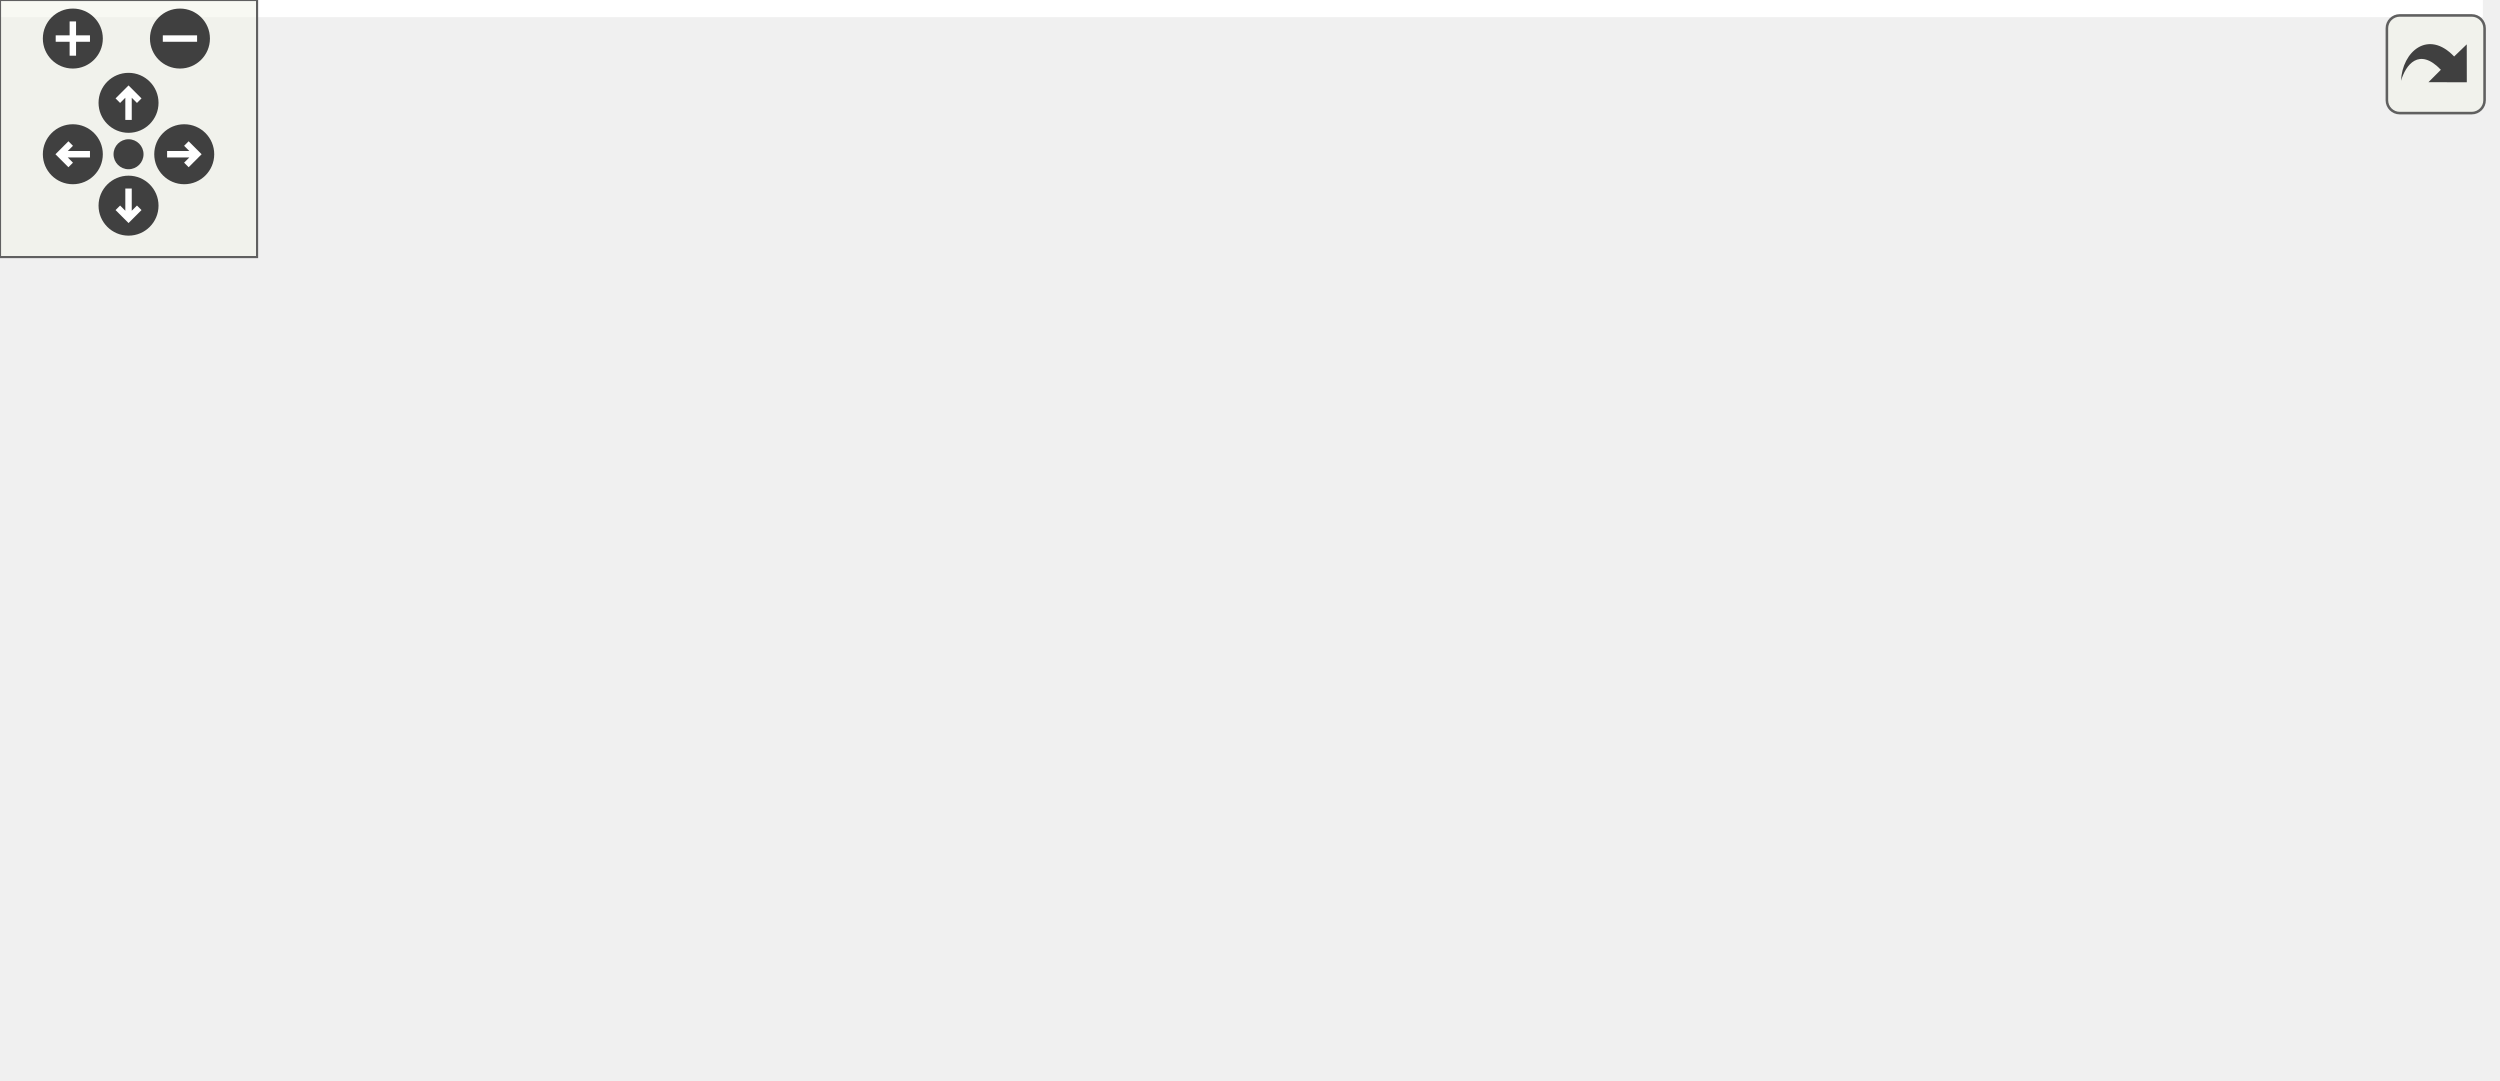
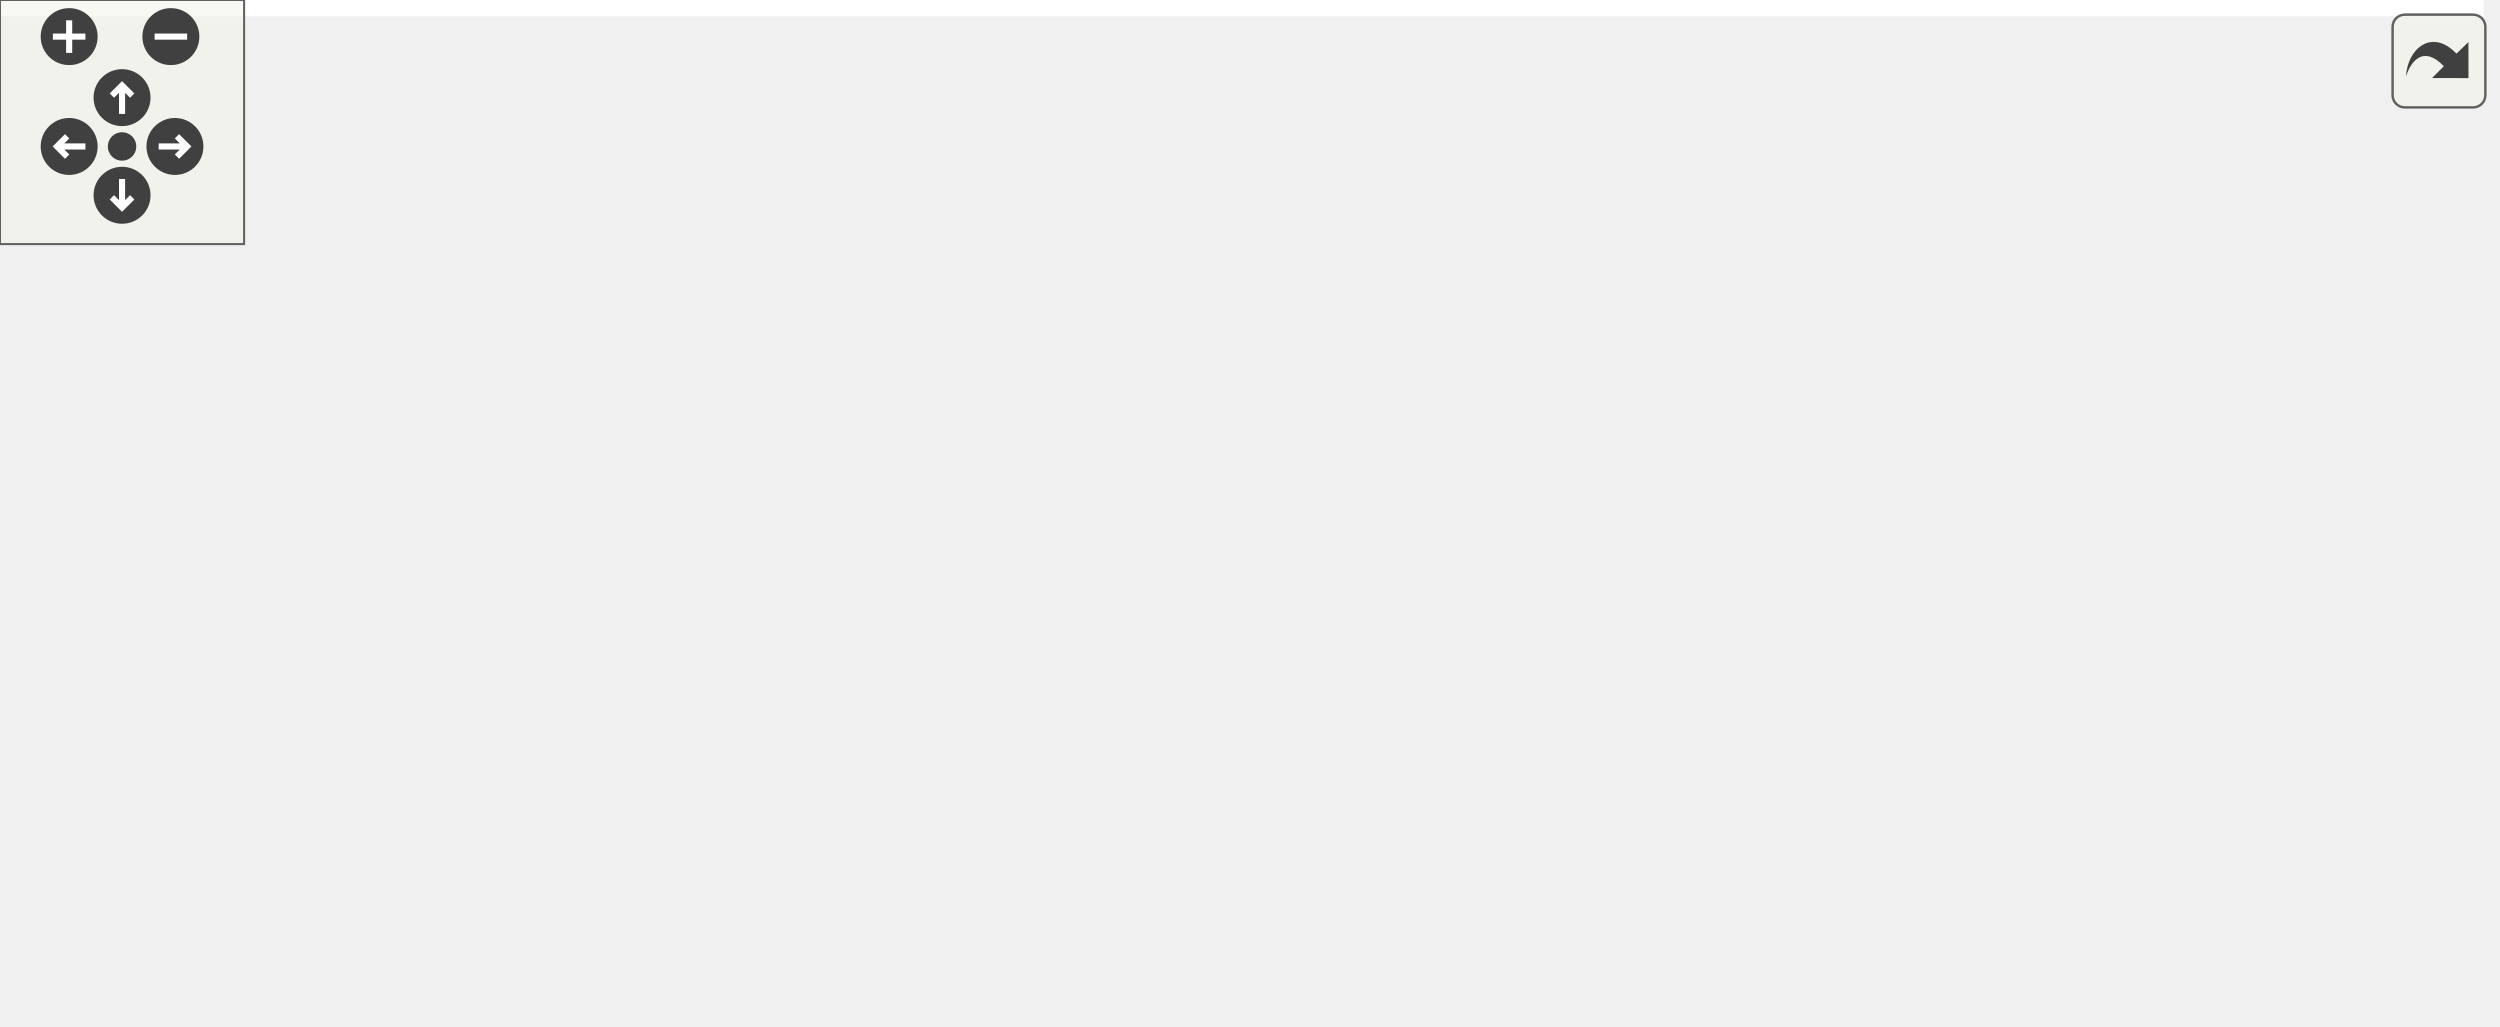
<svg xmlns="http://www.w3.org/2000/svg" xmlns:xlink="http://www.w3.org/1999/xlink" id="main" version="1.1" xml:space="preserve">
  <style type="text/css">
.edge:hover path { stroke: red; }
.edge:hover polygon { stroke: red; fill: red; }
</style>
  <defs>
    <circle id="rim" cx="0" cy="0" r="7" />
    <circle id="rim2" cx="0" cy="0" r="3.5" />
    <g id="zoomPlus">
      <use xlink:href="#rim" fill="#404040">
        <set attributeName="fill" to="#808080" begin="zoomplus.mouseover" end="zoomplus.mouseout" />
      </use>
      <path d="M-4,0h8M0,-4v8" fill="none" stroke="white" stroke-width="1.5" pointer-events="none" />
    </g>
    <g id="zoomMin">
      <use xlink:href="#rim" fill="#404040">
        <set attributeName="fill" to="#808080" begin="zoomminus.mouseover" end="zoomminus.mouseout" />
      </use>
      <path d="M-4,0h8" fill="none" stroke="white" stroke-width="1.5" pointer-events="none" />
    </g>
    <g id="dirArrow">
      <path fill="none" stroke="white" stroke-width="1.5" d="M0,-3.0v7 M-2.5,-0.5L0,-3.0L2.5,-0.5" />
    </g>
    <g id="resetDef">
      <use xlink:href="#rim2" fill="#404040">
        <set attributeName="fill" to="#808080" begin="reset.mouseover" end="reset.mouseout" />
      </use>
    </g>
  </defs>
  <svg id="graph" class="graph">
    <g id="viewport">
-       <polygon fill="white" stroke="none" points="-4,4 -4,-192 579.5,-192 579.5,4 -4,4" />
+       <polygon fill="white" stroke="none" points="-4,4 -4,-192 610.5,-192 610.5,4 -4,4" />
      <g id="node1" class="node">
        <polygon fill="#bfbfbf" stroke="black" points="132,-168.5 132,-187.5 245,-187.5 245,-168.5 132,-168.5" />
        <text text-anchor="middle" x="188.5" y="-175.5" font-family="Helvetica,sans-Serif" font-size="10.00">torccamerathread.h</text>
      </g>
      <g id="node2" class="node">
        <g id="a_node2">
          <a xlink:href="../../d8/dfe/torcreferencecounted_8h.html" target="_top" xlink:title="torcreferencecounted.h">
            <polygon fill="white" stroke="black" points="0,-112.5 0,-131.5 129,-131.5 129,-112.5 0,-112.5" />
            <text text-anchor="middle" x="64.5" y="-119.5" font-family="Helvetica,sans-Serif" font-size="10.00">torcreferencecounted.h</text>
          </a>
        </g>
      </g>
      <g id="edge1" class="edge">
        <path fill="none" stroke="midnightblue" d="M168.852,-168.444C148.535,-159.596 116.597,-145.687 93.402,-135.586" />
        <polygon fill="midnightblue" stroke="midnightblue" points="94.622,-132.3 84.056,-131.516 91.827,-138.718 94.622,-132.3" />
      </g>
      <g id="node4" class="node">
        <g id="a_node4">
          <a xlink:href="../../dd/db0/torcqthread_8h.html" target="_top" xlink:title="torcqthread.h">
            <polygon fill="white" stroke="black" points="147.5,-112.5 147.5,-131.5 229.5,-131.5 229.5,-112.5 147.5,-112.5" />
            <text text-anchor="middle" x="188.5" y="-119.5" font-family="Helvetica,sans-Serif" font-size="10.00">torcqthread.h</text>
          </a>
        </g>
      </g>
      <g id="edge3" class="edge">
        <path fill="none" stroke="midnightblue" d="M188.5,-168.083C188.5,-161.006 188.5,-150.861 188.5,-141.986" />
        <polygon fill="midnightblue" stroke="midnightblue" points="192,-141.751 188.5,-131.751 185,-141.751 192,-141.751" />
      </g>
      <g id="node6" class="node">
        <g id="a_node6">
          <a xlink:href="../../d3/d38/torccamera_8h.html" target="_top" xlink:title="torccamera.h">
-             <polygon fill="white" stroke="black" points="248,-112.5 248,-131.5 329,-131.5 329,-112.5 248,-112.5" />
-             <text text-anchor="middle" x="288.5" y="-119.5" font-family="Helvetica,sans-Serif" font-size="10.00">torccamera.h</text>
+             <polygon fill="white" stroke="black" points="266,-112.5 266,-131.5 347,-131.5 347,-112.5 266,-112.5" />
+             <text text-anchor="middle" x="306.5" y="-119.5" font-family="Helvetica,sans-Serif" font-size="10.00">torccamera.h</text>
          </a>
        </g>
      </g>
      <g id="edge5" class="edge">
-         <path fill="none" stroke="midnightblue" d="M204.567,-168.324C220.458,-159.743 245.007,-146.486 263.458,-136.522" />
-         <polygon fill="midnightblue" stroke="midnightblue" points="265.337,-139.486 272.473,-131.655 262.011,-133.326 265.337,-139.486" />
+         <path fill="none" stroke="midnightblue" d="M207.197,-168.444C226.444,-159.636 256.652,-145.812 278.7,-135.722" />
+         <polygon fill="midnightblue" stroke="midnightblue" points="280.253,-138.86 287.89,-131.516 277.34,-132.495 280.253,-138.86" />
      </g>
      <g id="node3" class="node">
        <polygon fill="white" stroke="#bfbfbf" points="29.5,-56.5 29.5,-75.5 99.5,-75.5 99.5,-56.5 29.5,-56.5" />
        <text text-anchor="middle" x="64.5" y="-63.5" font-family="Helvetica,sans-Serif" font-size="10.00">QAtomicInt</text>
      </g>
      <g id="edge2" class="edge">
        <path fill="none" stroke="midnightblue" d="M64.5,-112.083C64.5,-105.006 64.5,-94.861 64.5,-85.987" />
        <polygon fill="midnightblue" stroke="midnightblue" points="68,-85.751 64.5,-75.751 61,-85.751 68,-85.751" />
      </g>
      <g id="node5" class="node">
-         <polygon fill="white" stroke="#bfbfbf" points="160,-56.5 160,-75.5 217,-75.5 217,-56.5 160,-56.5" />
-         <text text-anchor="middle" x="188.5" y="-63.5" font-family="Helvetica,sans-Serif" font-size="10.00">QThread</text>
+         <polygon fill="white" stroke="#bfbfbf" points="139,-56.5 139,-75.5 196,-75.5 196,-56.5 139,-56.5" />
+         <text text-anchor="middle" x="167.5" y="-63.5" font-family="Helvetica,sans-Serif" font-size="10.00">QThread</text>
      </g>
      <g id="edge4" class="edge">
-         <path fill="none" stroke="midnightblue" d="M188.5,-112.083C188.5,-105.006 188.5,-94.861 188.5,-85.987" />
-         <polygon fill="midnightblue" stroke="midnightblue" points="192,-85.751 188.5,-75.751 185,-85.751 192,-85.751" />
+         <path fill="none" stroke="midnightblue" d="M185.032,-112.083C182.188,-104.77 178.071,-94.181 174.54,-85.103" />
+         <polygon fill="midnightblue" stroke="midnightblue" points="177.79,-83.802 170.903,-75.751 171.266,-86.34 177.79,-83.802" />
      </g>
      <g id="node7" class="node">
-         <polygon fill="white" stroke="#bfbfbf" points="248,-56.5 248,-75.5 303,-75.5 303,-56.5 248,-56.5" />
-         <text text-anchor="middle" x="275.5" y="-63.5" font-family="Helvetica,sans-Serif" font-size="10.00">QObject</text>
+         <polygon fill="white" stroke="#bfbfbf" points="214,-56.5 214,-75.5 269,-75.5 269,-56.5 214,-56.5" />
+         <text text-anchor="middle" x="241.5" y="-63.5" font-family="Helvetica,sans-Serif" font-size="10.00">QObject</text>
      </g>
      <g id="edge6" class="edge">
-         <path fill="none" stroke="midnightblue" d="M286.353,-112.083C284.631,-104.927 282.153,-94.635 280,-85.691" />
-         <polygon fill="midnightblue" stroke="midnightblue" points="283.35,-84.654 277.607,-75.751 276.545,-86.293 283.35,-84.654" />
+         <path fill="none" stroke="midnightblue" d="M296.057,-112.324C286.354,-104.263 271.685,-92.076 260,-82.37" />
+         <polygon fill="midnightblue" stroke="midnightblue" points="262.062,-79.532 252.133,-75.834 257.589,-84.916 262.062,-79.532" />
      </g>
      <g id="node8" class="node">
        <g id="a_node8">
-           <a xlink:href="../../de/df7/torcsegmentedringbuffer_8h.html" target="_top" xlink:title="torcsegmentedringbuffer.h">
-             <polygon fill="white" stroke="black" points="321.5,-56.5 321.5,-75.5 465.5,-75.5 465.5,-56.5 321.5,-56.5" />
-             <text text-anchor="middle" x="393.5" y="-63.5" font-family="Helvetica,sans-Serif" font-size="10.00">torcsegmentedringbuffer.h</text>
+           <a xlink:href="../../d2/d60/torcmaths_8h.html" target="_top" xlink:title="torcmaths.h">
+             <polygon fill="white" stroke="black" points="287,-56.5 287,-75.5 362,-75.5 362,-56.5 287,-56.5" />
+             <text text-anchor="middle" x="324.5" y="-63.5" font-family="Helvetica,sans-Serif" font-size="10.00">torcmaths.h</text>
          </a>
        </g>
      </g>
      <g id="edge7" class="edge">
-         <path fill="none" stroke="midnightblue" d="M305.37,-112.324C322.209,-103.664 348.307,-90.242 367.738,-80.249" />
-         <polygon fill="midnightblue" stroke="midnightblue" points="369.38,-83.341 376.672,-75.654 366.178,-77.115 369.38,-83.341" />
+         <path fill="none" stroke="midnightblue" d="M309.472,-112.083C311.884,-104.849 315.364,-94.409 318.368,-85.397" />
+         <polygon fill="midnightblue" stroke="midnightblue" points="321.741,-86.345 321.583,-75.751 315.1,-84.131 321.741,-86.345" />
+       </g>
+       <g id="node10" class="node">
+         <g id="a_node10">
+           <a xlink:href="../../de/df7/torcsegmentedringbuffer_8h.html" target="_top" xlink:title="torcsegmentedringbuffer.h">
+             <polygon fill="white" stroke="black" points="380.5,-56.5 380.5,-75.5 524.5,-75.5 524.5,-56.5 380.5,-56.5" />
+             <text text-anchor="middle" x="452.5" y="-63.5" font-family="Helvetica,sans-Serif" font-size="10.00">torcsegmentedringbuffer.h</text>
+           </a>
+         </g>
+       </g>
+       <g id="edge9" class="edge">
+         <path fill="none" stroke="midnightblue" d="M329.634,-112.444C353.982,-103.438 392.507,-89.189 419.923,-79.049" />
+         <polygon fill="midnightblue" stroke="midnightblue" points="421.309,-82.268 429.474,-75.516 418.881,-75.703 421.309,-82.268" />
      </g>
      <g id="node9" class="node">
-         <polygon fill="white" stroke="#bfbfbf" points="266,-0.5 266,-19.5 307,-19.5 307,-0.5 266,-0.5" />
-         <text text-anchor="middle" x="286.5" y="-7.5" font-family="Helvetica,sans-Serif" font-size="10.00">QPair</text>
+         <polygon fill="white" stroke="#bfbfbf" points="296.5,-0.5 296.5,-19.5 352.5,-19.5 352.5,-0.5 296.5,-0.5" />
+         <text text-anchor="middle" x="324.5" y="-7.5" font-family="Helvetica,sans-Serif" font-size="10.00">QQueue</text>
      </g>
      <g id="edge8" class="edge">
-         <path fill="none" stroke="midnightblue" d="M376.309,-56.324C359.149,-47.664 332.554,-34.242 312.753,-24.249" />
-         <polygon fill="midnightblue" stroke="midnightblue" points="314.153,-21.035 303.649,-19.654 310.999,-27.285 314.153,-21.035" />
+         <path fill="none" stroke="midnightblue" d="M324.5,-56.083C324.5,-49.006 324.5,-38.861 324.5,-29.986" />
+         <polygon fill="midnightblue" stroke="midnightblue" points="328,-29.751 324.5,-19.751 321,-29.751 328,-29.751" />
      </g>
-       <g id="node10" class="node">
-         <polygon fill="white" stroke="#bfbfbf" points="325.5,-0.5 325.5,-19.5 381.5,-19.5 381.5,-0.5 325.5,-0.5" />
-         <text text-anchor="middle" x="353.5" y="-7.5" font-family="Helvetica,sans-Serif" font-size="10.00">QQueue</text>
-       </g>
-       <g id="edge9" class="edge">
-         <path fill="none" stroke="midnightblue" d="M386.895,-56.083C381.245,-48.455 372.955,-37.264 366.049,-27.941" />
-         <polygon fill="midnightblue" stroke="midnightblue" points="368.747,-25.703 359.982,-19.751 363.122,-29.87 368.747,-25.703" />
+       <g id="edge11" class="edge">
+         <path fill="none" stroke="midnightblue" d="M432.218,-56.444C411.153,-47.557 377.983,-33.563 354.014,-23.451" />
+         <polygon fill="midnightblue" stroke="midnightblue" points="355.261,-20.179 344.687,-19.516 352.54,-26.628 355.261,-20.179" />
      </g>
      <g id="node11" class="node">
-         <polygon fill="white" stroke="#bfbfbf" points="399.5,-0.5 399.5,-19.5 465.5,-19.5 465.5,-0.5 399.5,-0.5" />
-         <text text-anchor="middle" x="432.5" y="-7.5" font-family="Helvetica,sans-Serif" font-size="10.00">QIODevice</text>
+         <polygon fill="white" stroke="#bfbfbf" points="371,-0.5 371,-19.5 412,-19.5 412,-0.5 371,-0.5" />
+         <text text-anchor="middle" x="391.5" y="-7.5" font-family="Helvetica,sans-Serif" font-size="10.00">QPair</text>
      </g>
      <g id="edge10" class="edge">
-         <path fill="none" stroke="midnightblue" d="M399.94,-56.083C405.449,-48.455 413.531,-37.264 420.265,-27.941" />
-         <polygon fill="midnightblue" stroke="midnightblue" points="423.162,-29.907 426.18,-19.751 417.487,-25.809 423.162,-29.907" />
+         <path fill="none" stroke="midnightblue" d="M442.699,-56.324C433.682,-48.341 420.094,-36.313 409.182,-26.653" />
+         <polygon fill="midnightblue" stroke="midnightblue" points="411.287,-23.842 401.479,-19.834 406.647,-29.083 411.287,-23.842" />
      </g>
      <g id="node12" class="node">
-         <polygon fill="white" stroke="#bfbfbf" points="483.5,-0.5 483.5,-19.5 575.5,-19.5 575.5,-0.5 483.5,-0.5" />
-         <text text-anchor="middle" x="529.5" y="-7.5" font-family="Helvetica,sans-Serif" font-size="10.00">QReadWriteLock</text>
+         <polygon fill="white" stroke="#bfbfbf" points="430.5,-0.5 430.5,-19.5 496.5,-19.5 496.5,-0.5 430.5,-0.5" />
+         <text text-anchor="middle" x="463.5" y="-7.5" font-family="Helvetica,sans-Serif" font-size="10.00">QIODevice</text>
      </g>
-       <g id="edge11" class="edge">
-         <path fill="none" stroke="midnightblue" d="M415.05,-56.444C437.531,-47.517 472.988,-33.439 498.48,-23.317" />
-         <polygon fill="midnightblue" stroke="midnightblue" points="500.049,-26.46 508.051,-19.516 497.465,-19.954 500.049,-26.46" />
+       <g id="edge12" class="edge">
+         <path fill="none" stroke="midnightblue" d="M454.316,-56.083C455.774,-48.927 457.871,-38.635 459.693,-29.691" />
+         <polygon fill="midnightblue" stroke="midnightblue" points="463.151,-30.248 461.717,-19.751 456.292,-28.851 463.151,-30.248" />
+       </g>
+       <g id="node13" class="node">
+         <polygon fill="white" stroke="#bfbfbf" points="514.5,-0.5 514.5,-19.5 606.5,-19.5 606.5,-0.5 514.5,-0.5" />
+         <text text-anchor="middle" x="560.5" y="-7.5" font-family="Helvetica,sans-Serif" font-size="10.00">QReadWriteLock</text>
+       </g>
+       <g id="edge13" class="edge">
+         <path fill="none" stroke="midnightblue" d="M469.852,-56.324C487.172,-47.664 514.015,-34.242 534.002,-24.249" />
+         <polygon fill="midnightblue" stroke="midnightblue" points="535.812,-27.257 543.191,-19.654 532.681,-20.996 535.812,-27.257" />
      </g>
    </g>
  </svg>
  <g id="navigator" transform="translate(0 0)" fill="#404254">
    <rect fill="#f2f5e9" fill-opacity="0.5" stroke="#606060" stroke-width=".5" x="0" y="0" width="60" height="60" />
    <use id="zoomplus" xlink:href="#zoomPlus" x="17" y="9" />
    <use id="zoomminus" xlink:href="#zoomMin" x="42" y="9" />
    <use id="reset" xlink:href="#resetDef" x="30" y="36" />
    <g id="arrowUp" xlink:href="#dirArrow" transform="translate(30 24)">
      <use xlink:href="#rim" fill="#404040">
        <set attributeName="fill" to="#808080" begin="arrowUp.mouseover" end="arrowUp.mouseout" />
      </use>
      <path fill="none" stroke="white" stroke-width="1.5" d="M0,-3.0v7 M-2.5,-0.5L0,-3.0L2.5,-0.5" />
    </g>
    <g id="arrowRight" xlink:href="#dirArrow" transform="rotate(90) translate(36 -43)">
      <use xlink:href="#rim" fill="#404040">
        <set attributeName="fill" to="#808080" begin="arrowRight.mouseover" end="arrowRight.mouseout" />
      </use>
      <path fill="none" stroke="white" stroke-width="1.5" d="M0,-3.0v7 M-2.5,-0.5L0,-3.0L2.5,-0.5" />
    </g>
    <g id="arrowDown" xlink:href="#dirArrow" transform="rotate(180) translate(-30 -48)">
      <use xlink:href="#rim" fill="#404040">
        <set attributeName="fill" to="#808080" begin="arrowDown.mouseover" end="arrowDown.mouseout" />
      </use>
      <path fill="none" stroke="white" stroke-width="1.5" d="M0,-3.0v7 M-2.5,-0.5L0,-3.0L2.5,-0.5" />
    </g>
    <g id="arrowLeft" xlink:href="#dirArrow" transform="rotate(270) translate(-36 17)">
      <use xlink:href="#rim" fill="#404040">
        <set attributeName="fill" to="#808080" begin="arrowLeft.mouseover" end="arrowLeft.mouseout" />
      </use>
      <path fill="none" stroke="white" stroke-width="1.5" d="M0,-3.0v7 M-2.5,-0.5L0,-3.0L2.5,-0.5" />
    </g>
  </g>
  <svg viewBox="0 0 15 15" width="100%" height="30px" preserveAspectRatio="xMaxYMin meet">
    <g id="arrow_out" transform="scale(0.3 0.3)">
      <a xlink:href="torccamerathread_8h__incl_org.svg" target="_base">
        <rect id="button" ry="5" rx="5" y="6" x="6" height="38" width="38" fill="#f2f5e9" fill-opacity="0.5" stroke="#606060" stroke-width="1.0" />
        <path id="arrow" d="M 11.5,31.437 C 11.94,20.098 22.043,11.323 32.159,21.979 L 37.069,17.246 C 37.069,17.246 37.088,32 37.088,32 L 22.16,31.978 C 22.16,31.978 26.998,27.14 26.998,27.14 C 18.529,18.264 13.292,25.23 11.5,31.437 z" style="fill:#404040;" />
      </a>
    </g>
  </svg>
</svg>
